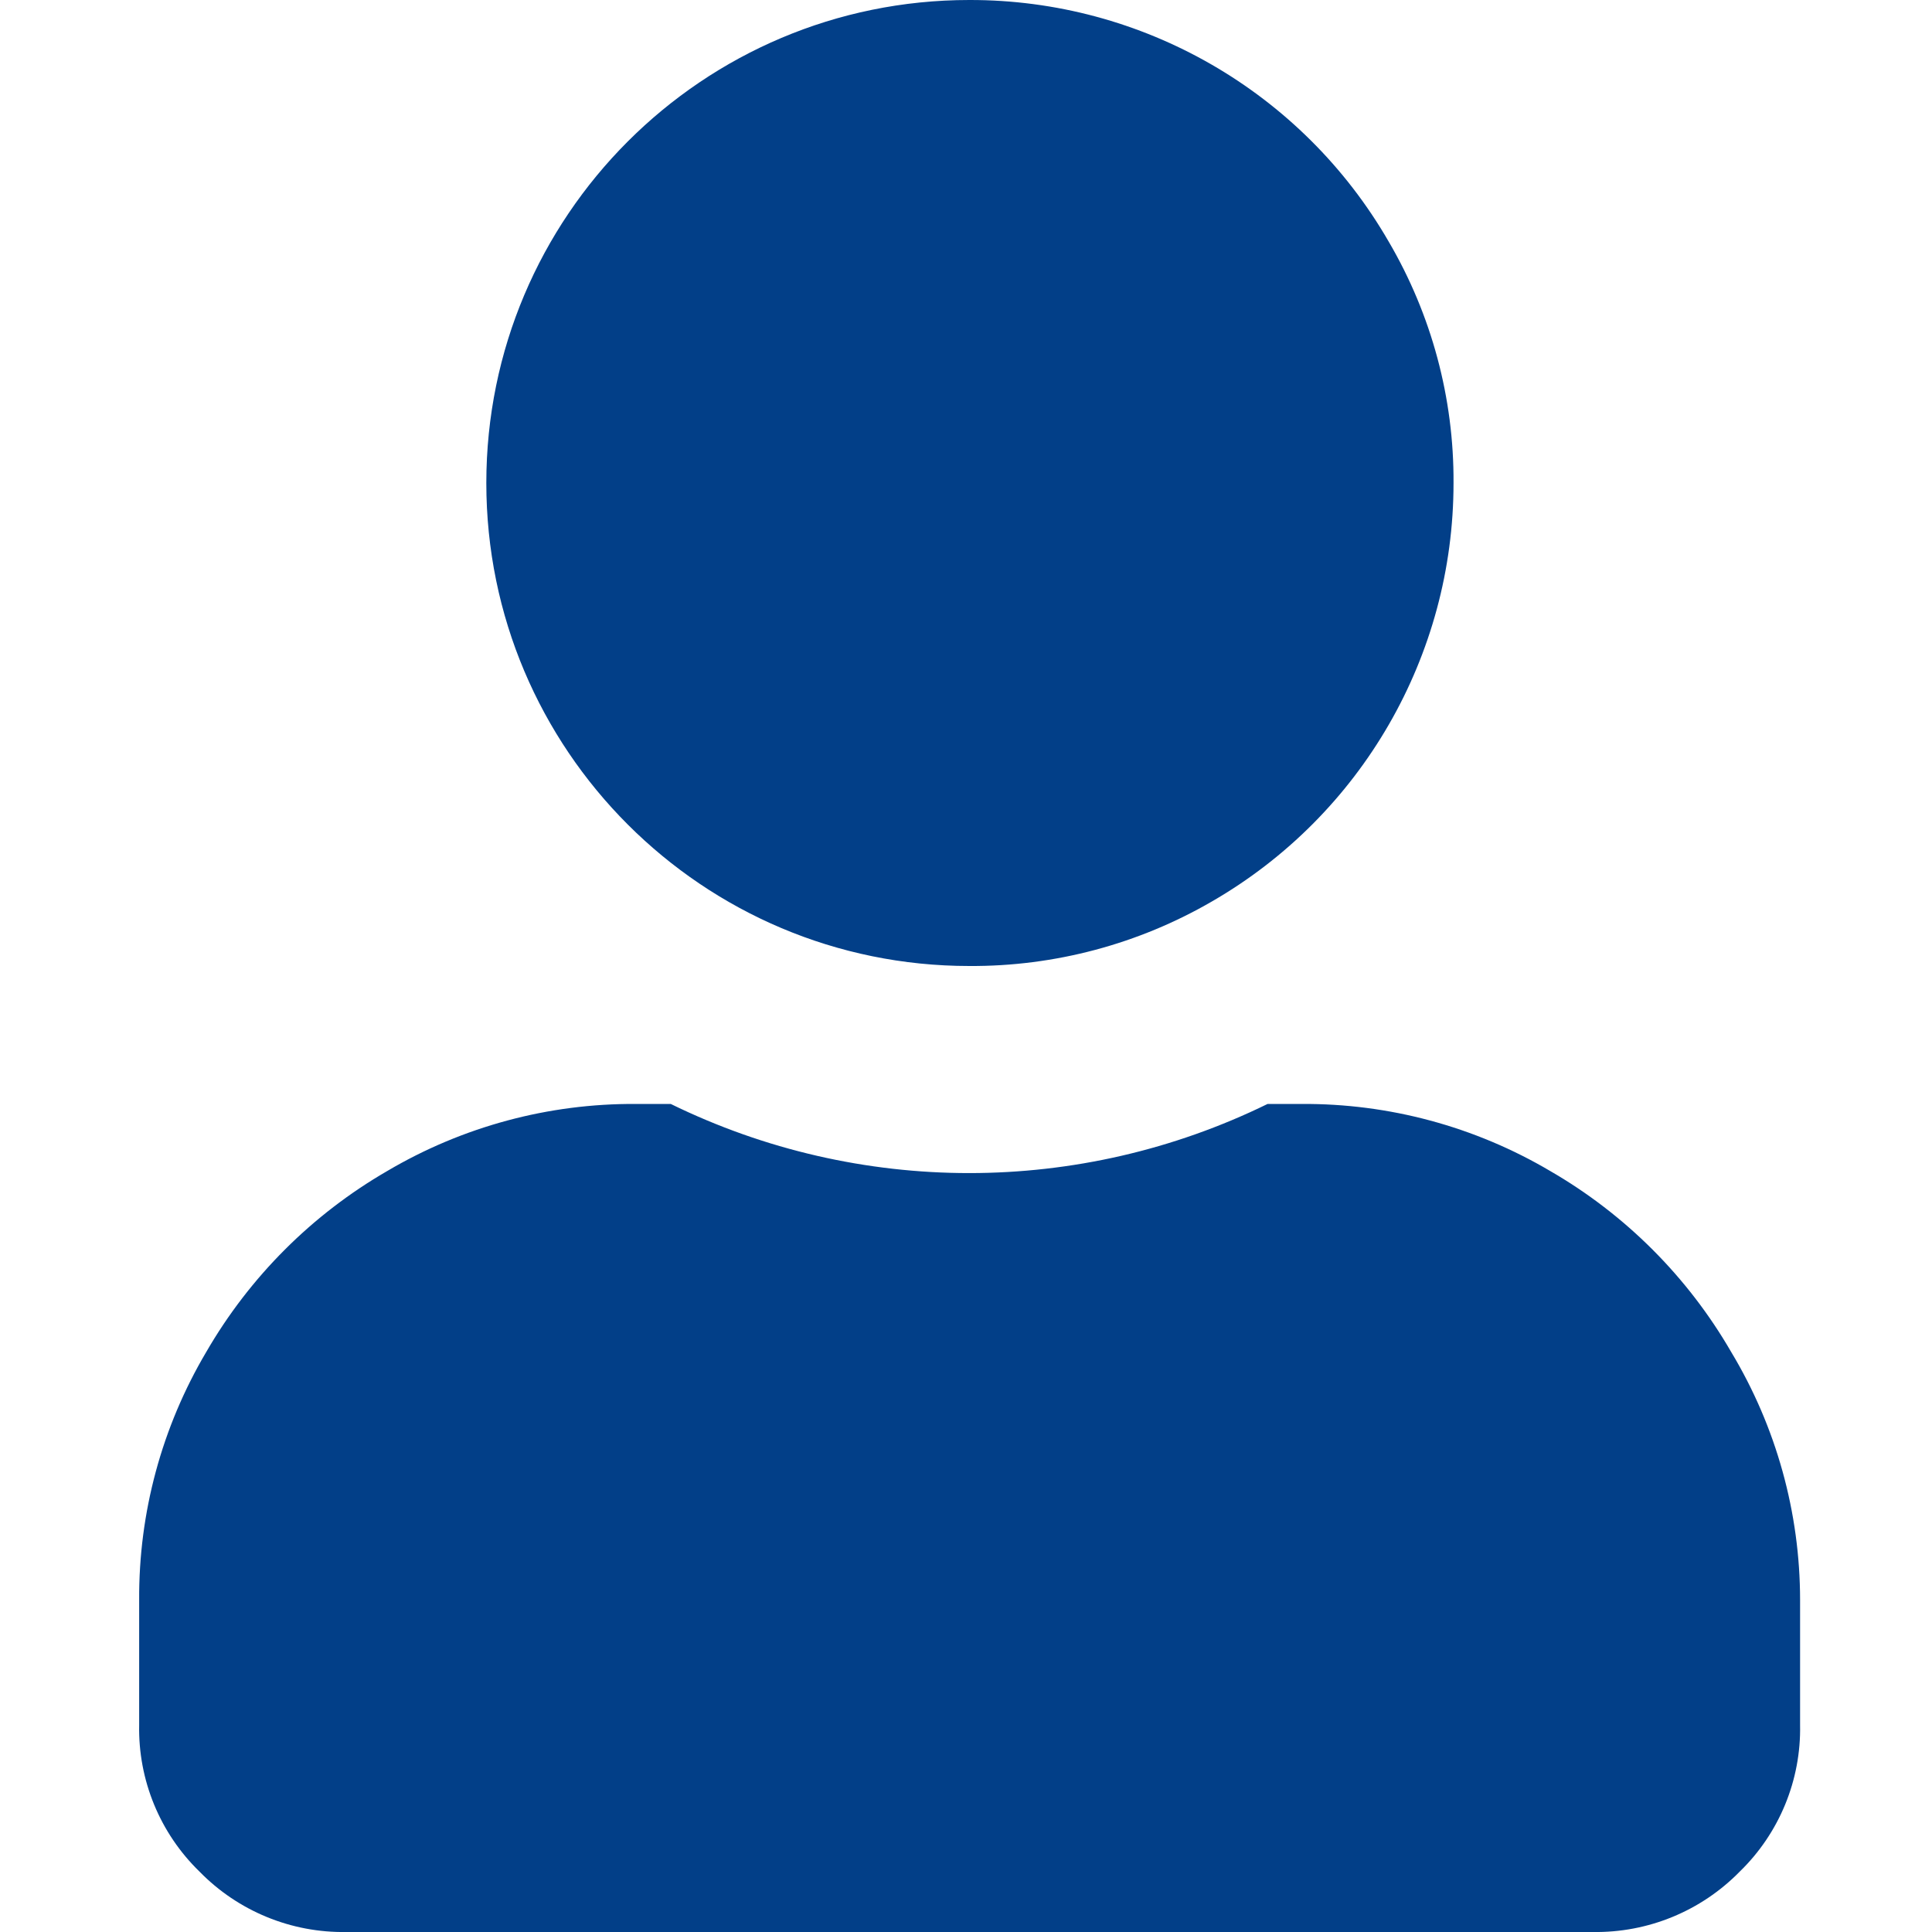
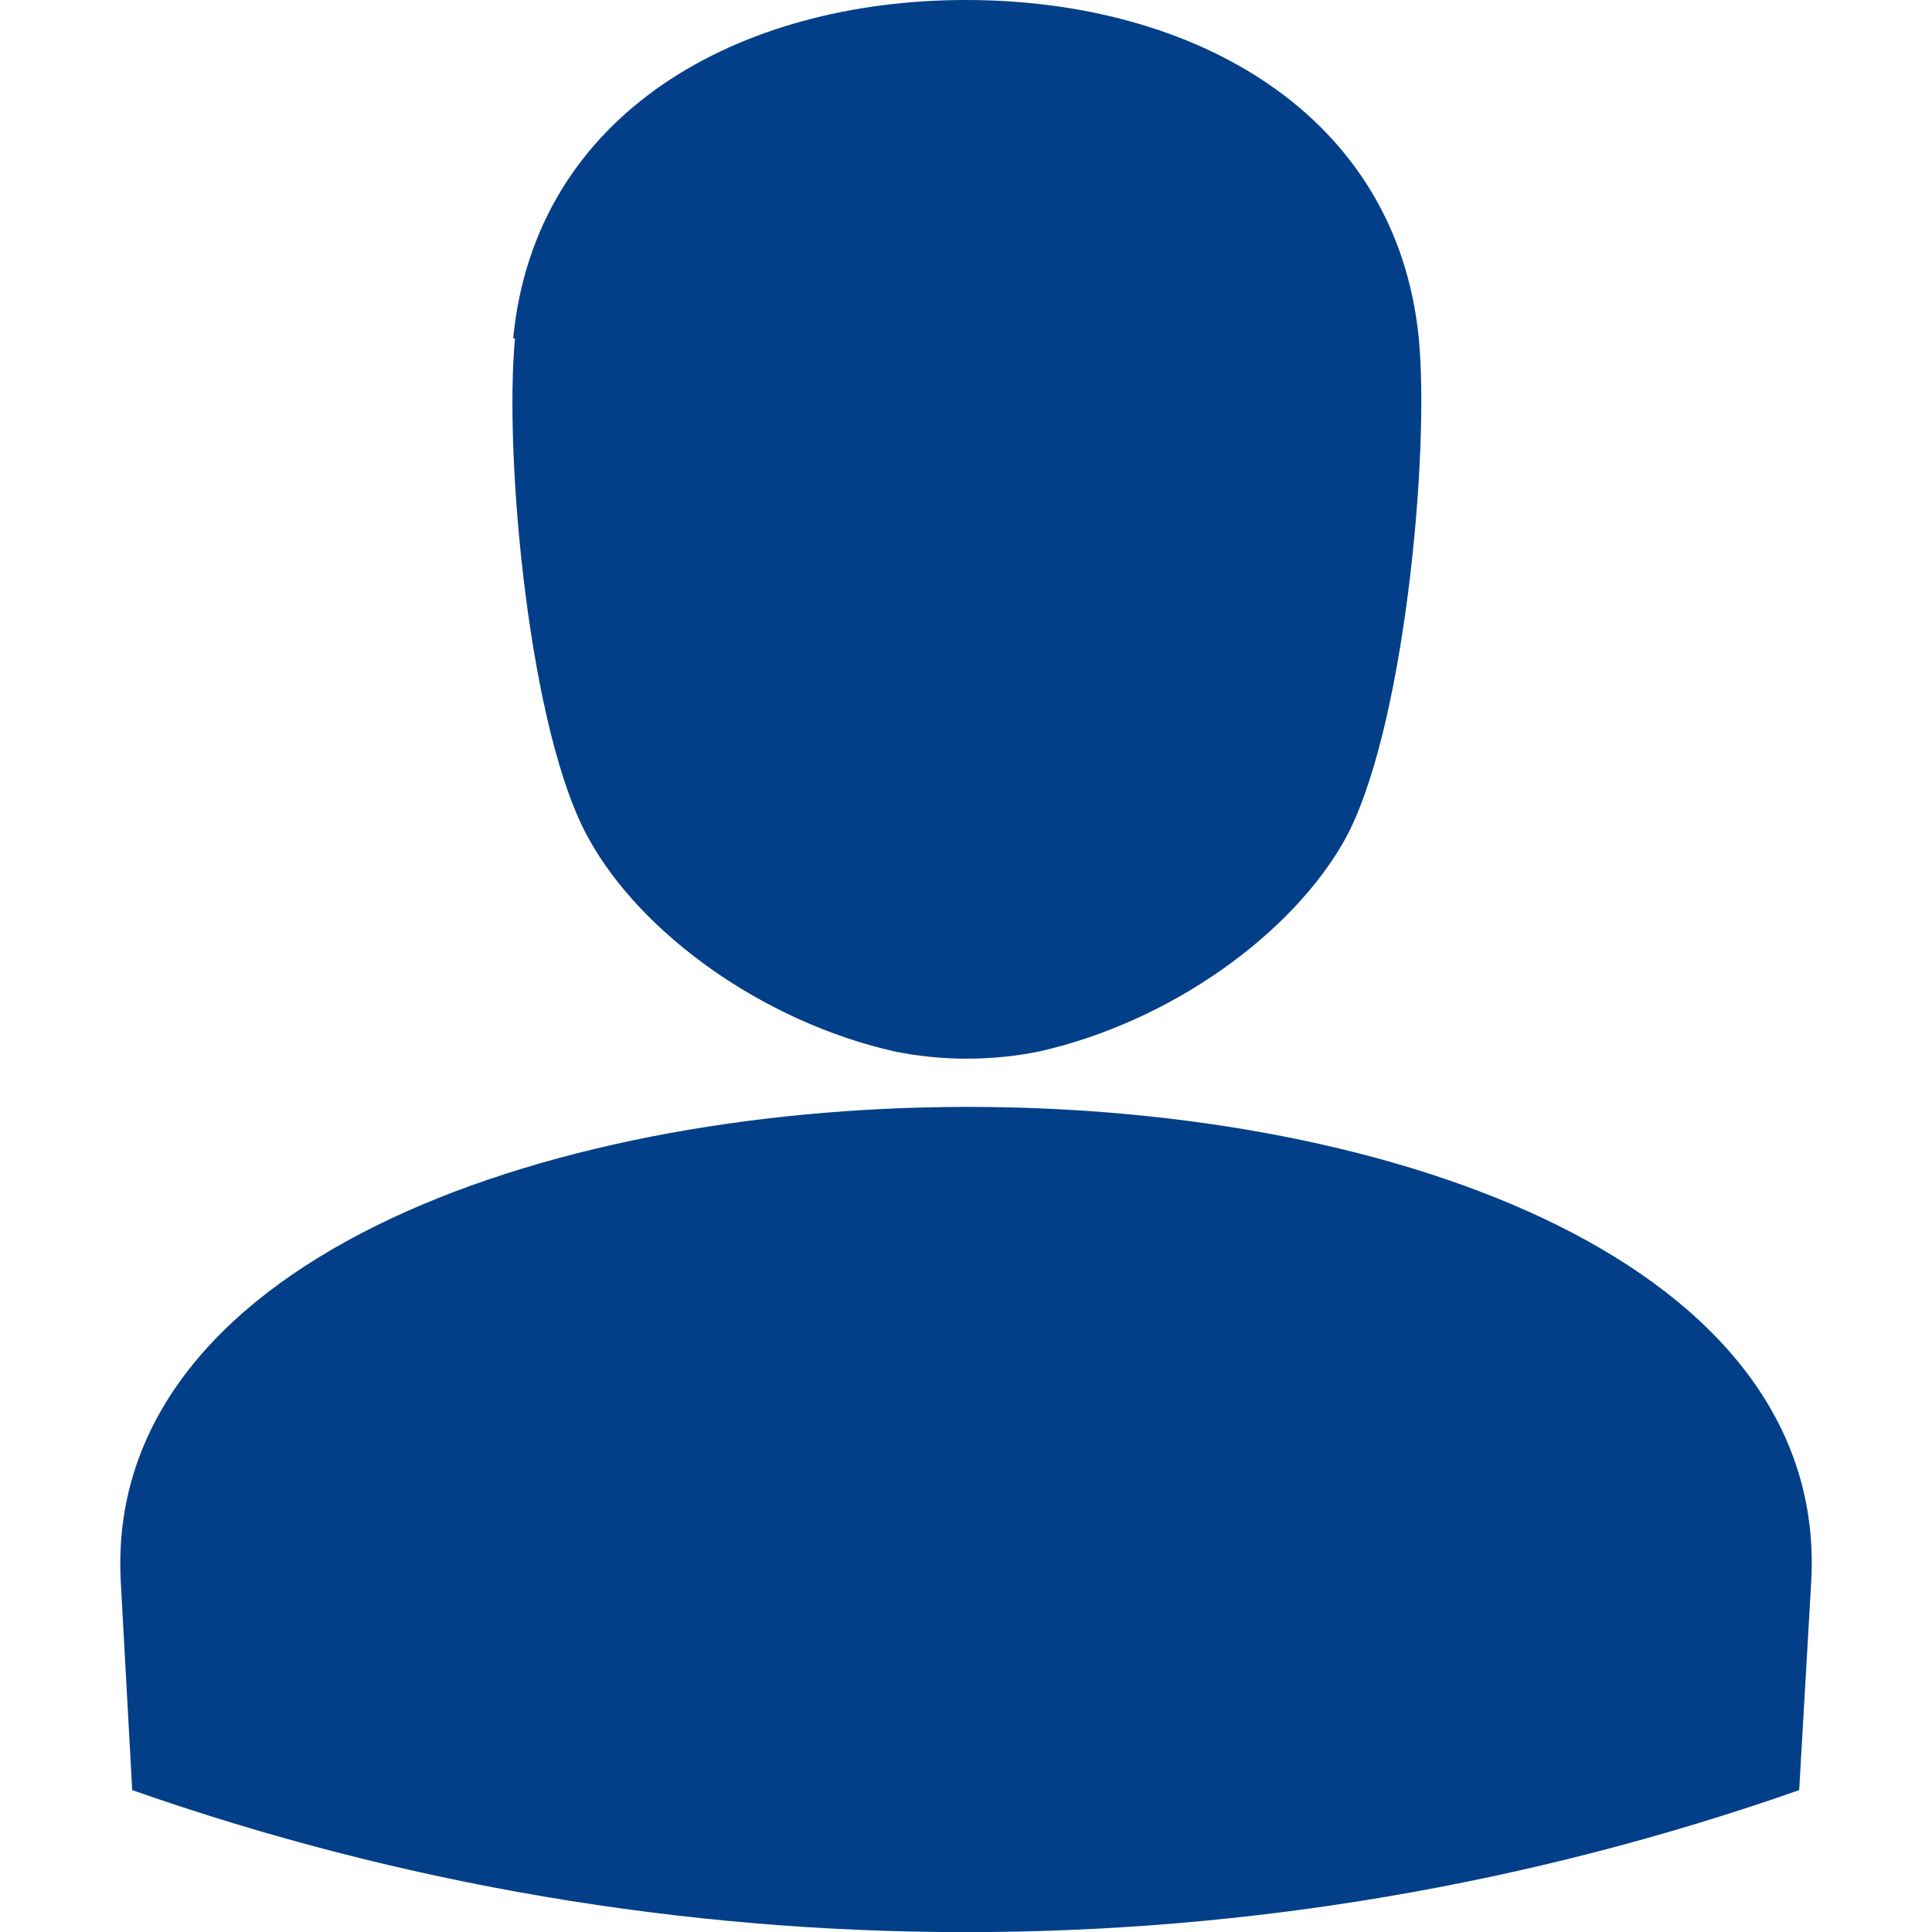
<svg xmlns="http://www.w3.org/2000/svg" id="Lag_1" data-name="Lag 1" viewBox="0 0 64 64">
  <defs>
-     <style>.cls-1{fill:#023f88;}</style>
+     <style>.cls-1{fill:#023f88;fill-rule:evenodd;}</style>
  </defs>
-   <g id="Icons">
-     <g id="Icons-Symbols-Rev1">
-       <g id="Menu-Icons">
-         <g id="Person">
-           <g id="person-2" data-name="person">
-             <path class="cls-1" d="M32.11,32a16,16,0,0,1-16-16A16,16,0,0,1,32.11,0,16,16,0,0,1,46,8a15.64,15.64,0,0,1,2.15,8,16,16,0,0,1-8,13.86A15.84,15.84,0,0,1,32.11,32Zm11,4.57a16,16,0,0,1,8.24,2.22,16.42,16.42,0,0,1,6,6A15.94,15.94,0,0,1,59.63,53v4.14a6.59,6.59,0,0,1-2,4.86,6.66,6.66,0,0,1-4.87,2H11.48a6.64,6.64,0,0,1-4.87-2,6.59,6.59,0,0,1-2-4.86V53a15.94,15.94,0,0,1,2.22-8.21,16.42,16.42,0,0,1,6-6,16,16,0,0,1,8.24-2.22h1.15a22.48,22.48,0,0,0,19.77,0Z" />
-           </g>
-         </g>
-       </g>
-     </g>
-   </g>
+   <path class="cls-1" d="M17,11.21C17.72,3.74,24.47,0,32,0S46.26,3.74,47,11.21c.37,3.9-.51,13.13-2.46,16.62-1.71,3.06-5.69,6-10.11,7a12.12,12.12,0,0,1-4.8,0c-4.41-1-8.39-3.93-10.1-7-2-3.49-2.84-12.72-2.47-16.62ZM59.6,59.3,60,52.38c1.15-21-57.1-20.9-56,0l.38,6.92A83.38,83.38,0,0,0,59.6,59.3Z" />
</svg>
